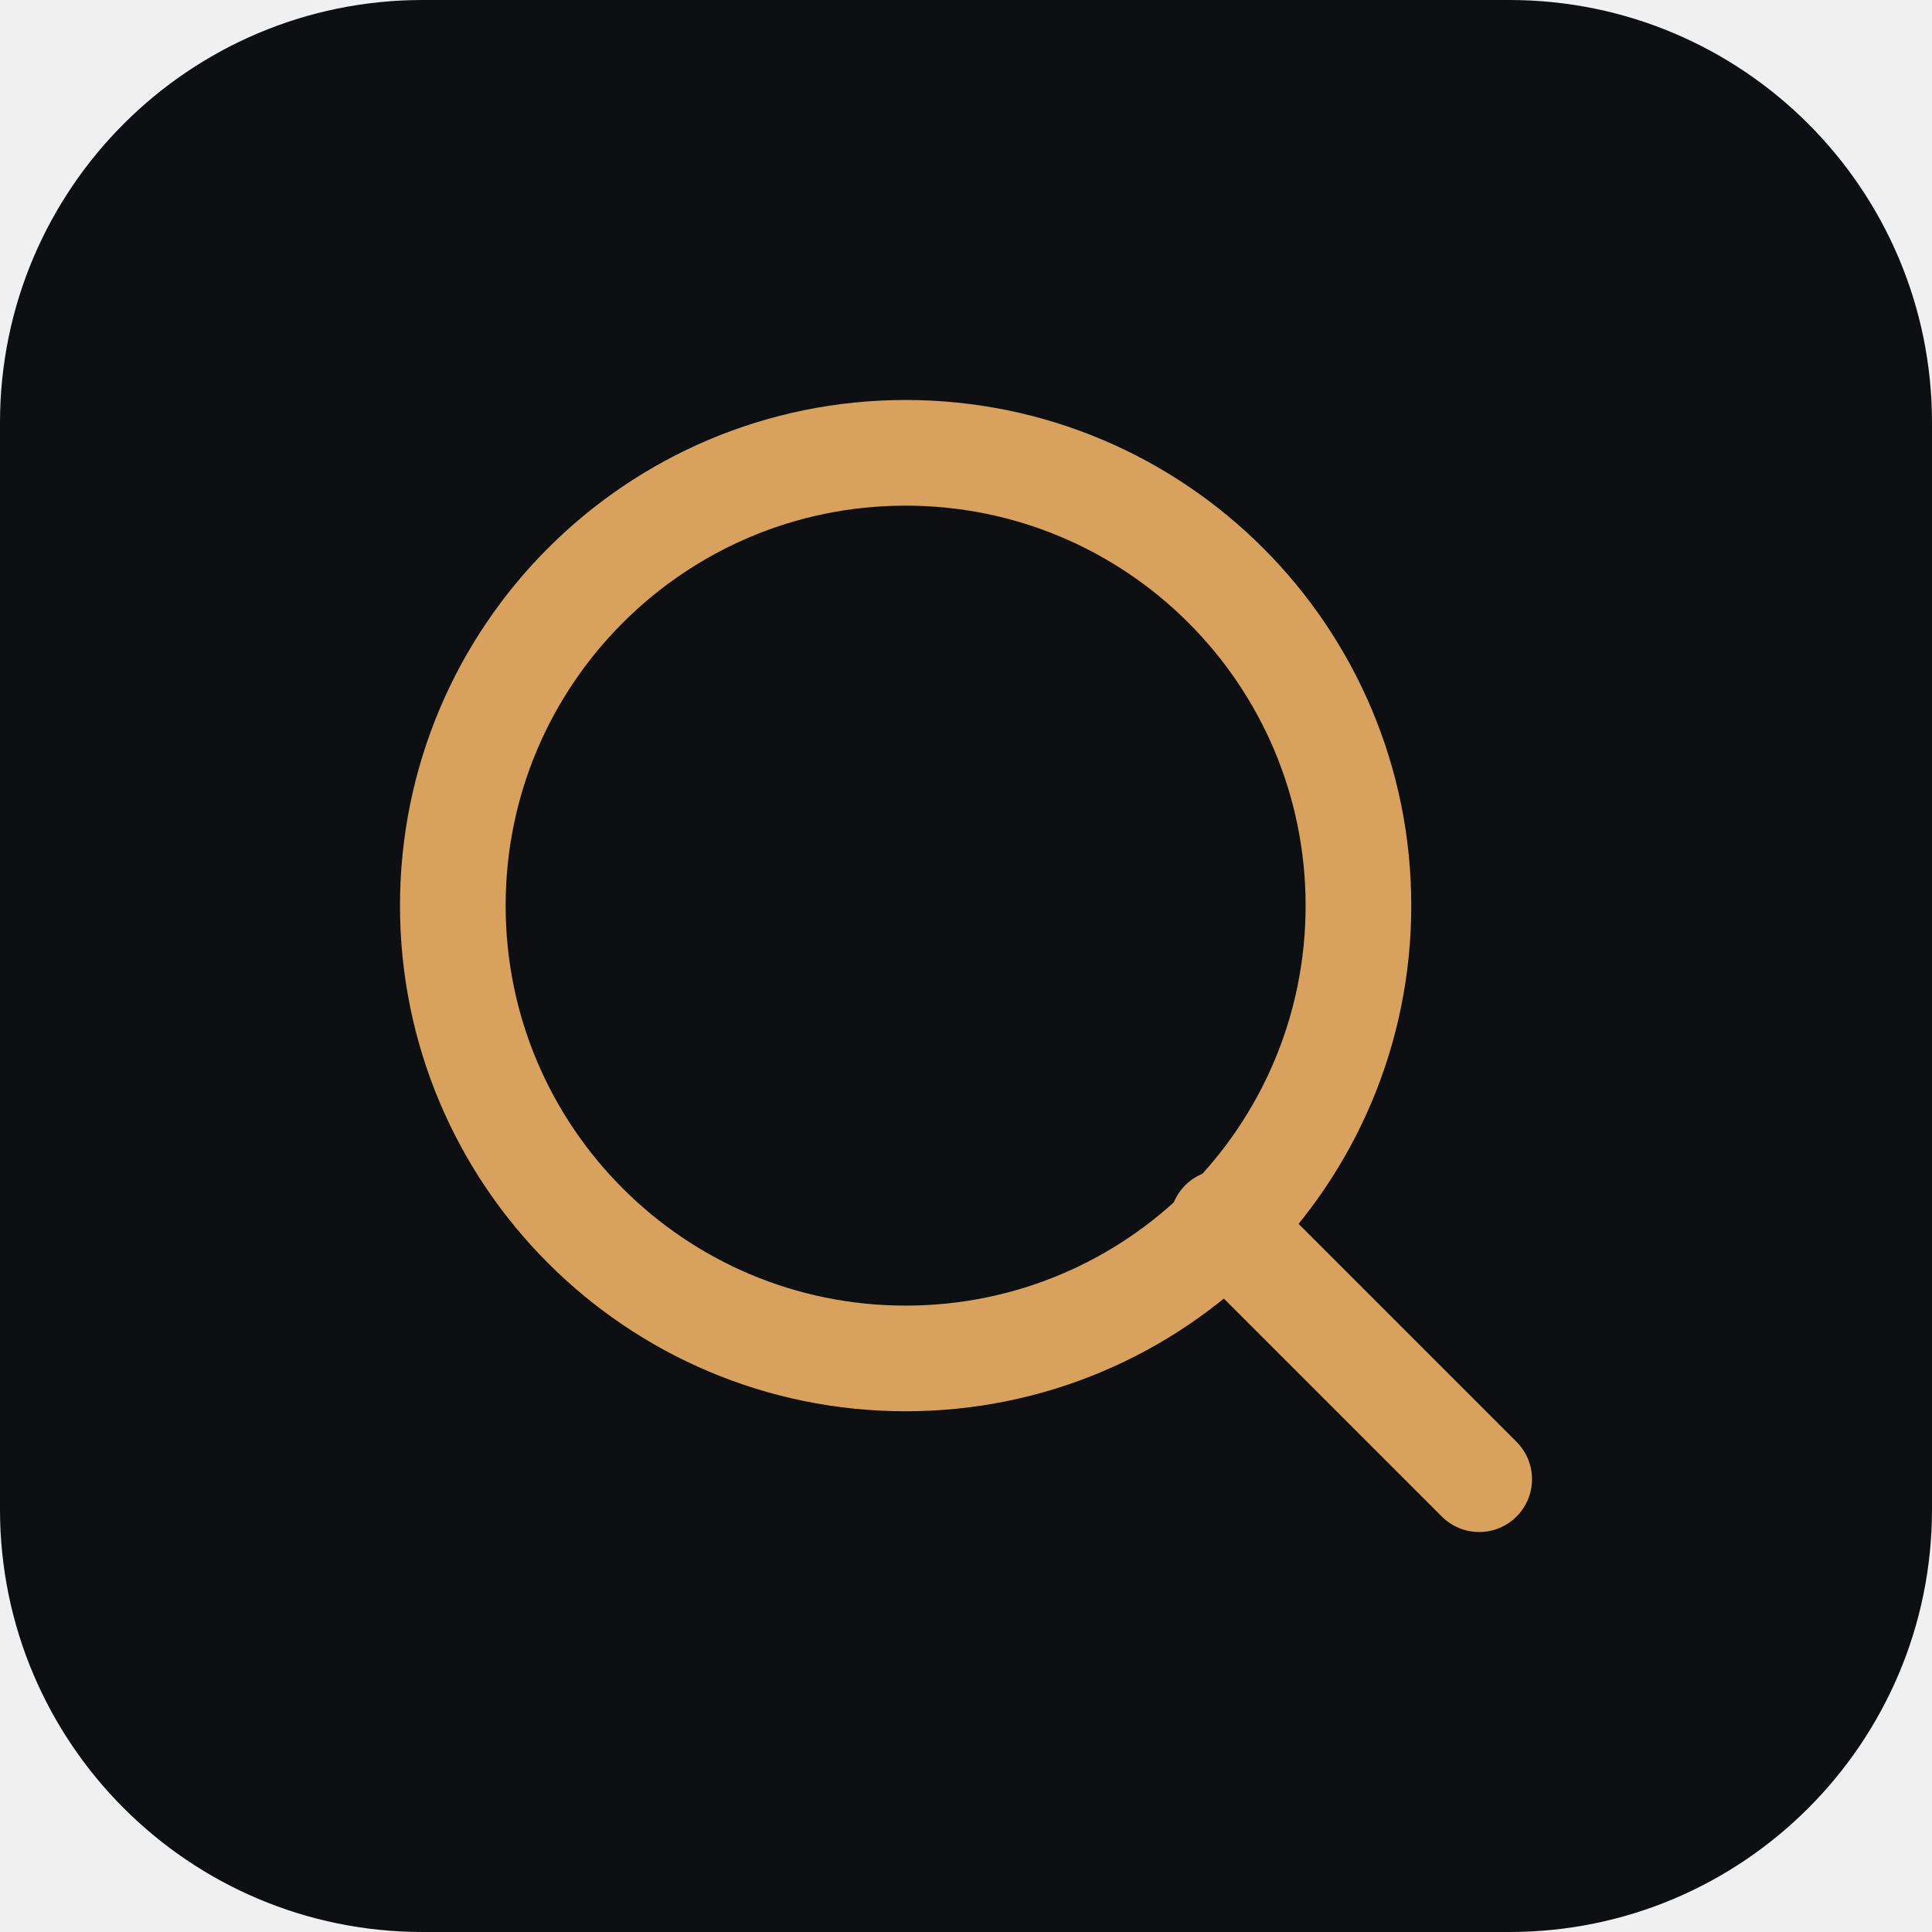
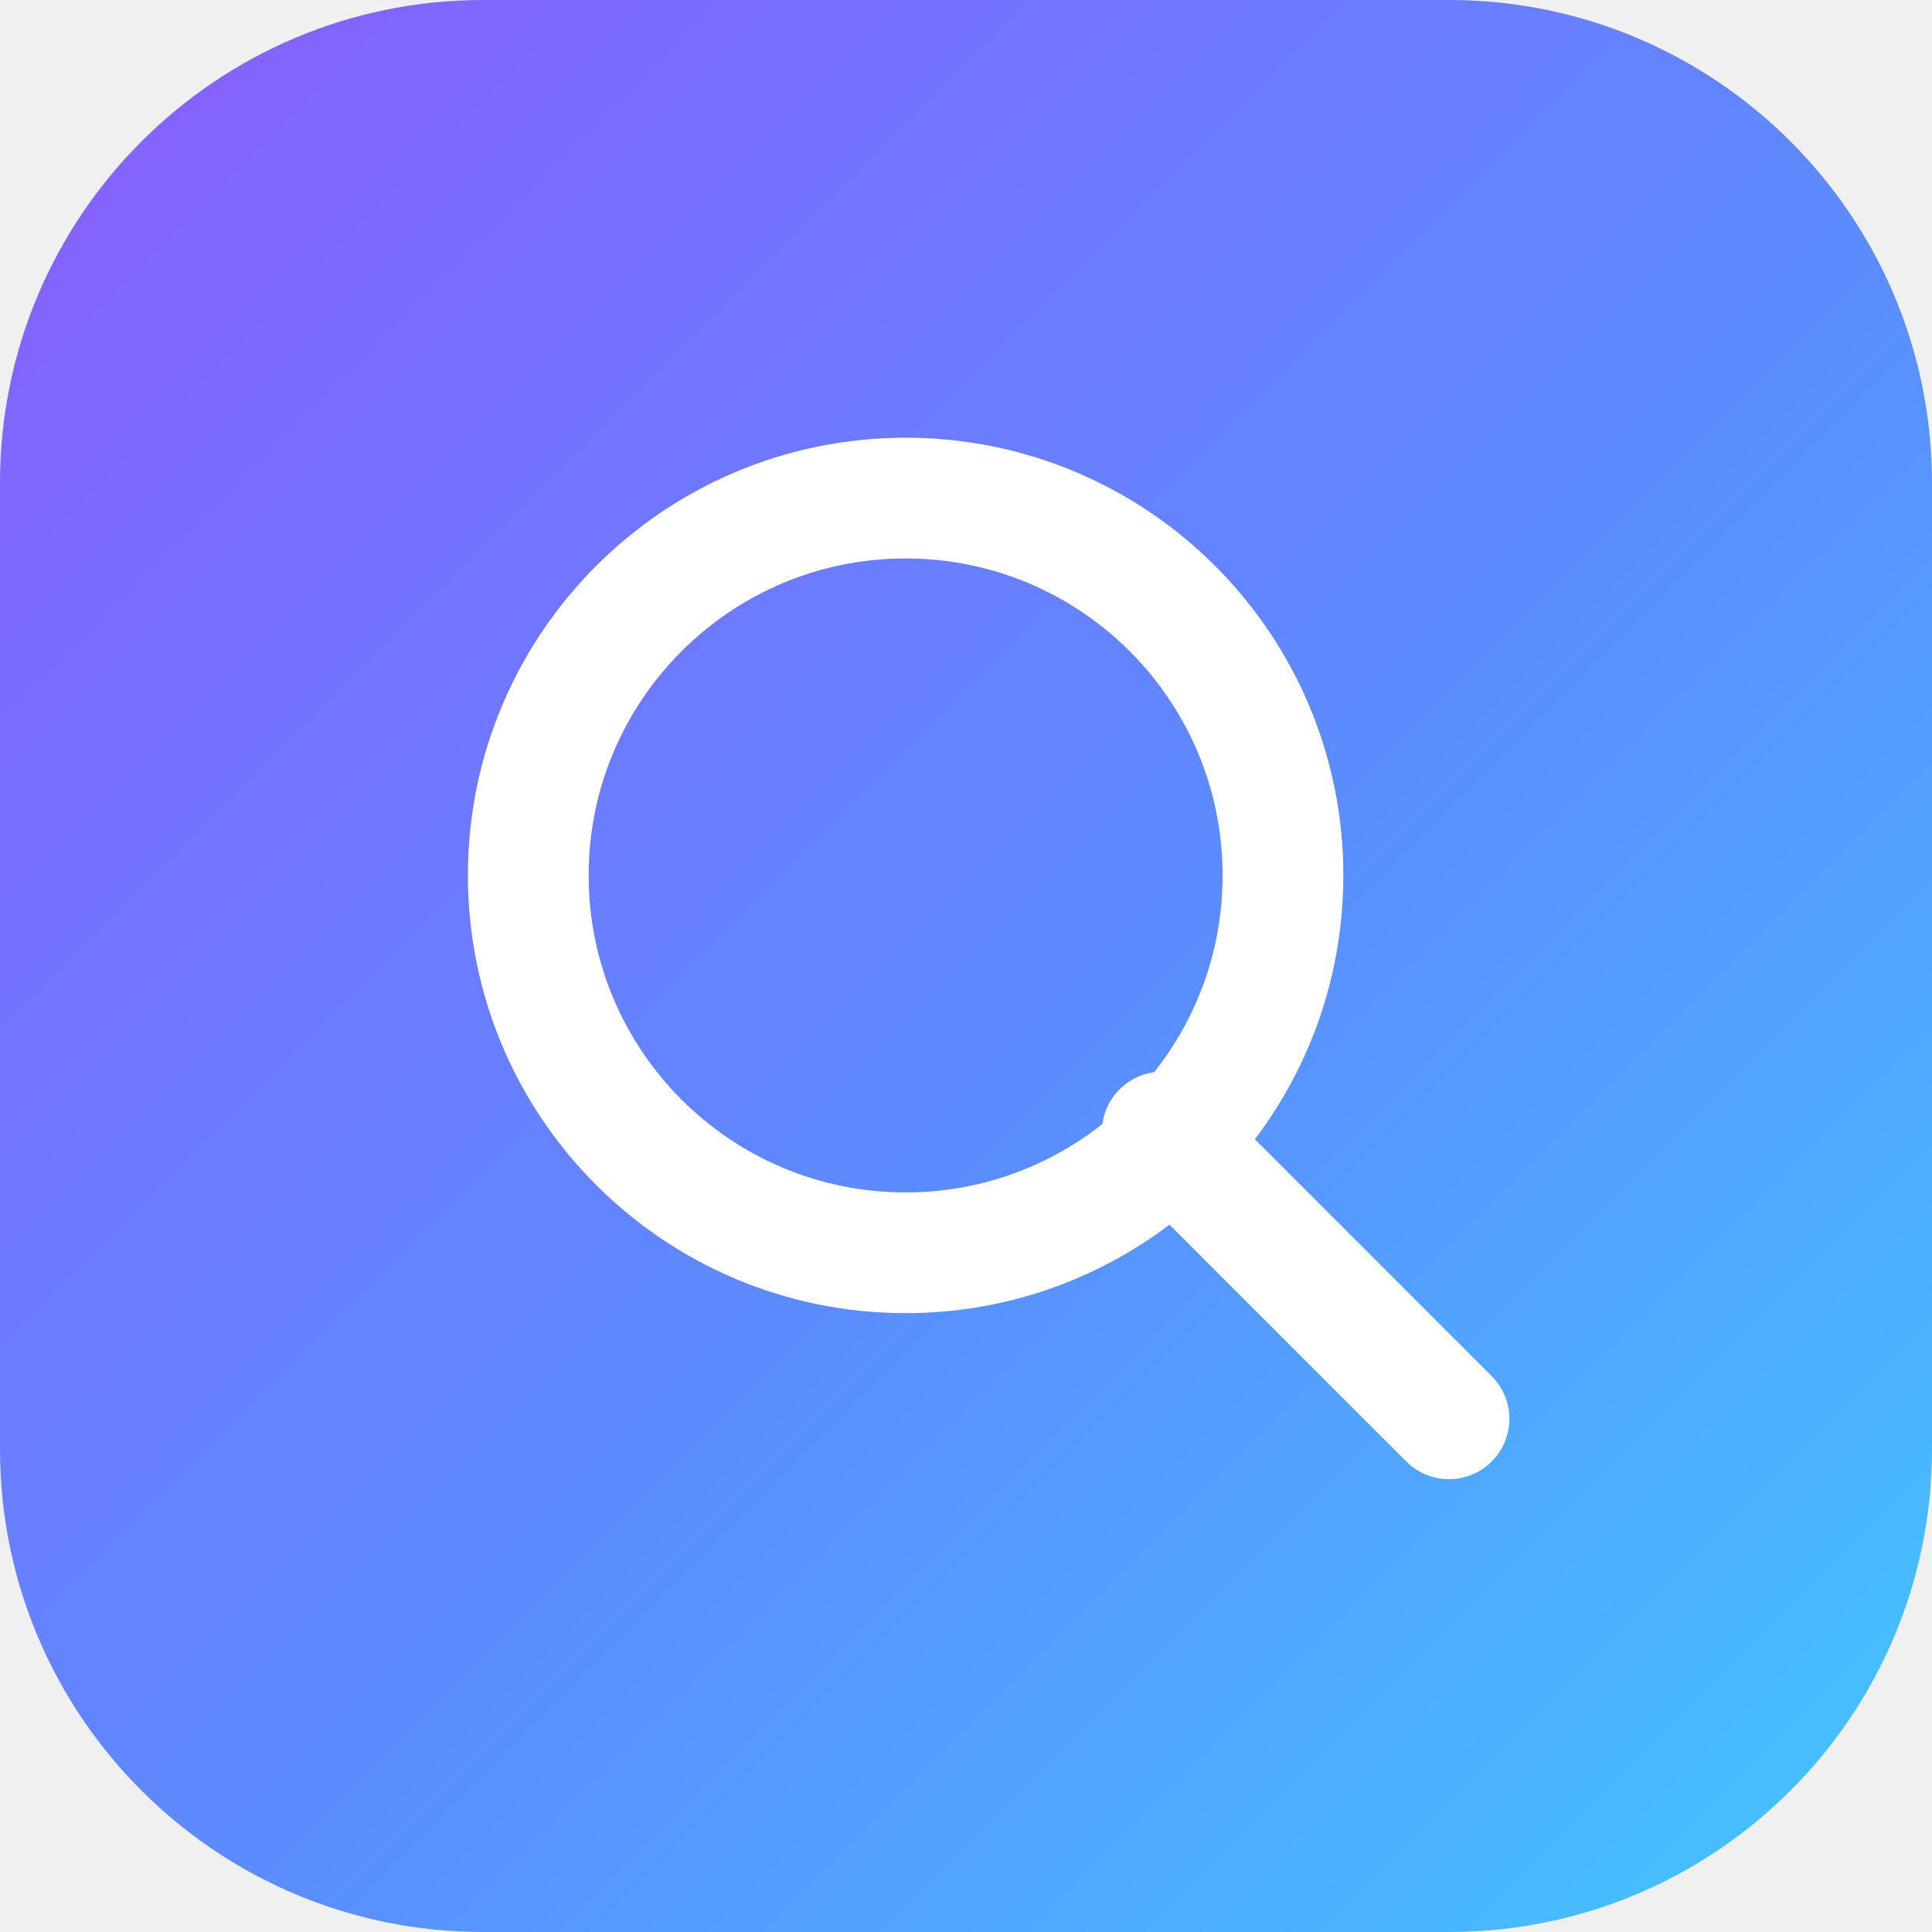
<svg xmlns="http://www.w3.org/2000/svg" viewBox="0 0 64 64">
-   <rect width="64" height="64" rx="14" fill="#0d0f12" />
-   <circle cx="30" cy="30" r="15" fill="none" stroke="#d8a25e" stroke-width="3.5" />
-   <path d="M40.5 40.5 L49 49" stroke="#d8a25e" stroke-width="3.5" stroke-linecap="round" />
+   <defs>
+     <linearGradient id="g" x1="0" y1="0" x2="1" y2="1">
+       <stop offset="0" stop-color="#8b5cff" />
+       <stop offset="0.55" stop-color="#5b8cff" />
+       <stop offset="1" stop-color="#42c8ff" />
+     </linearGradient>
+   </defs>
+   <rect width="64" height="64" rx="16" fill="url(#g)" />
+   <circle cx="30" cy="29" r="12.5" fill="none" stroke="#ffffff" stroke-width="4" />
+   <path d="M38.5 37.5 L48 47" stroke="#ffffff" stroke-width="4" stroke-linecap="round" />
</svg>
